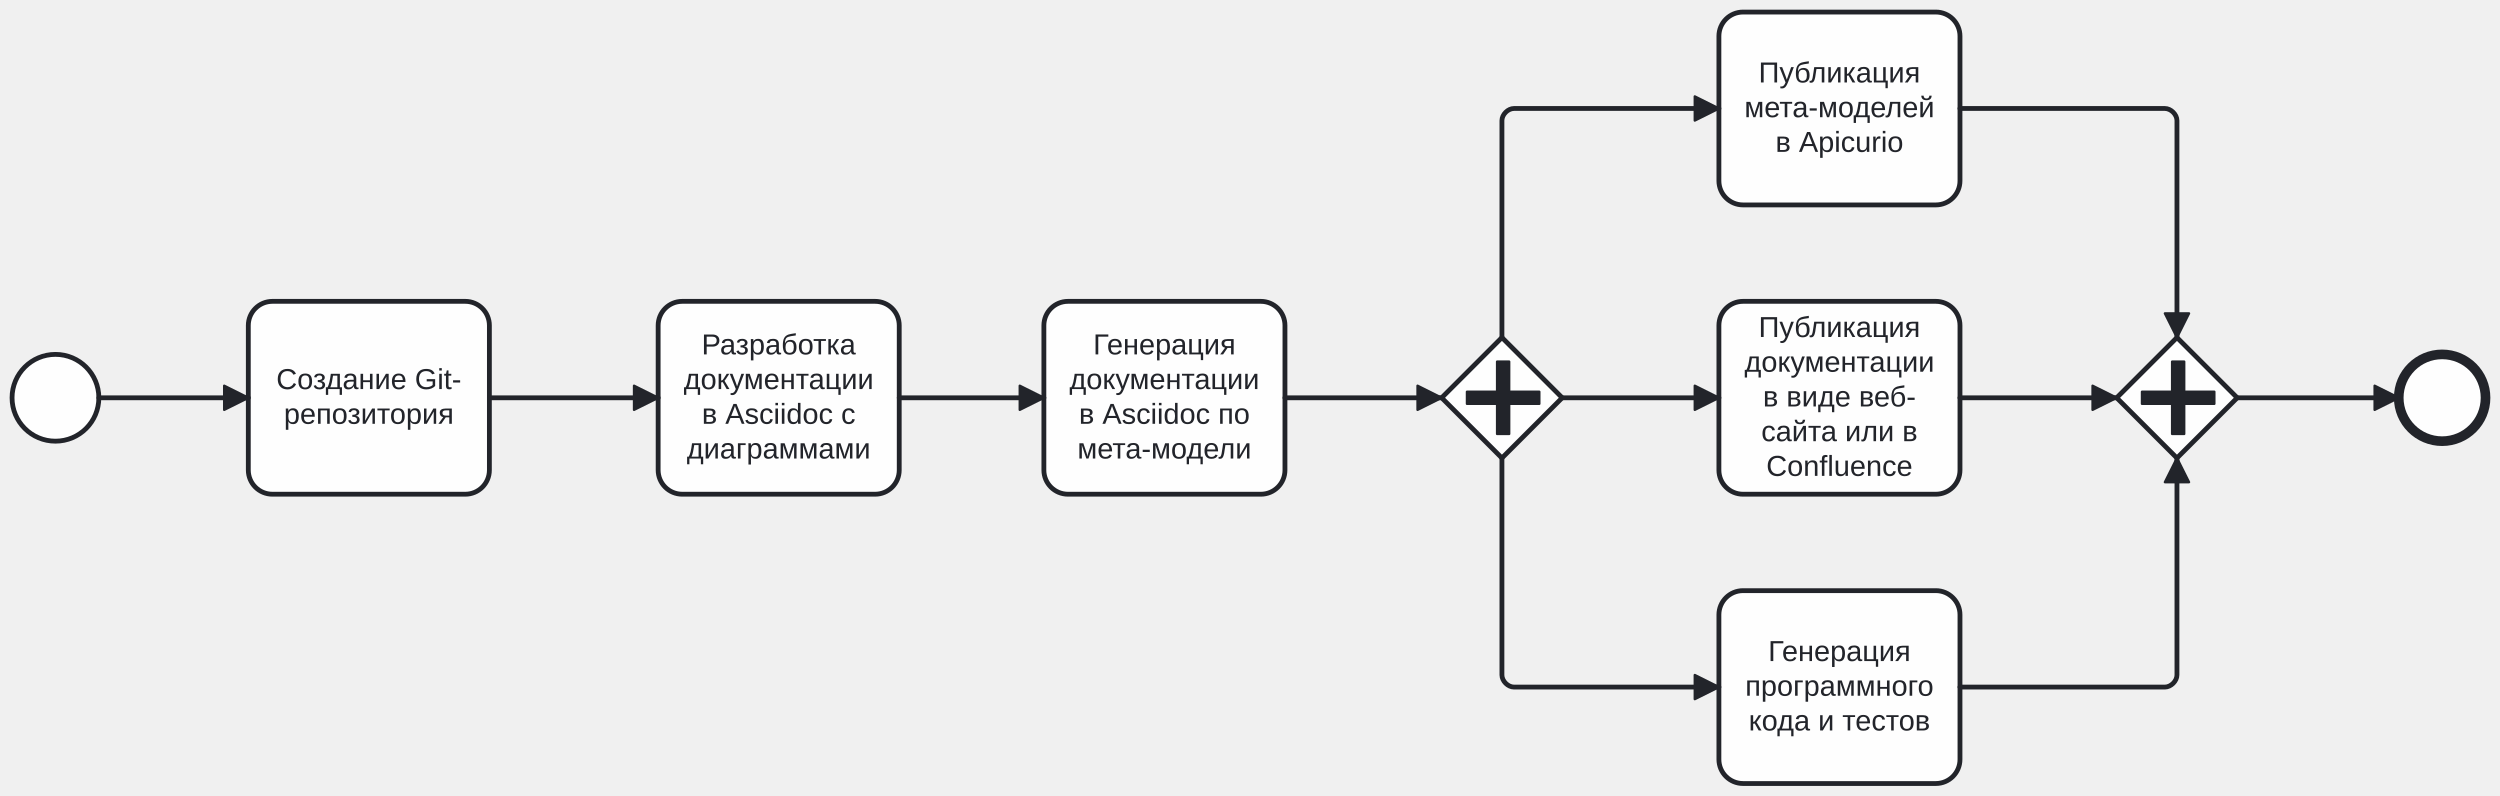
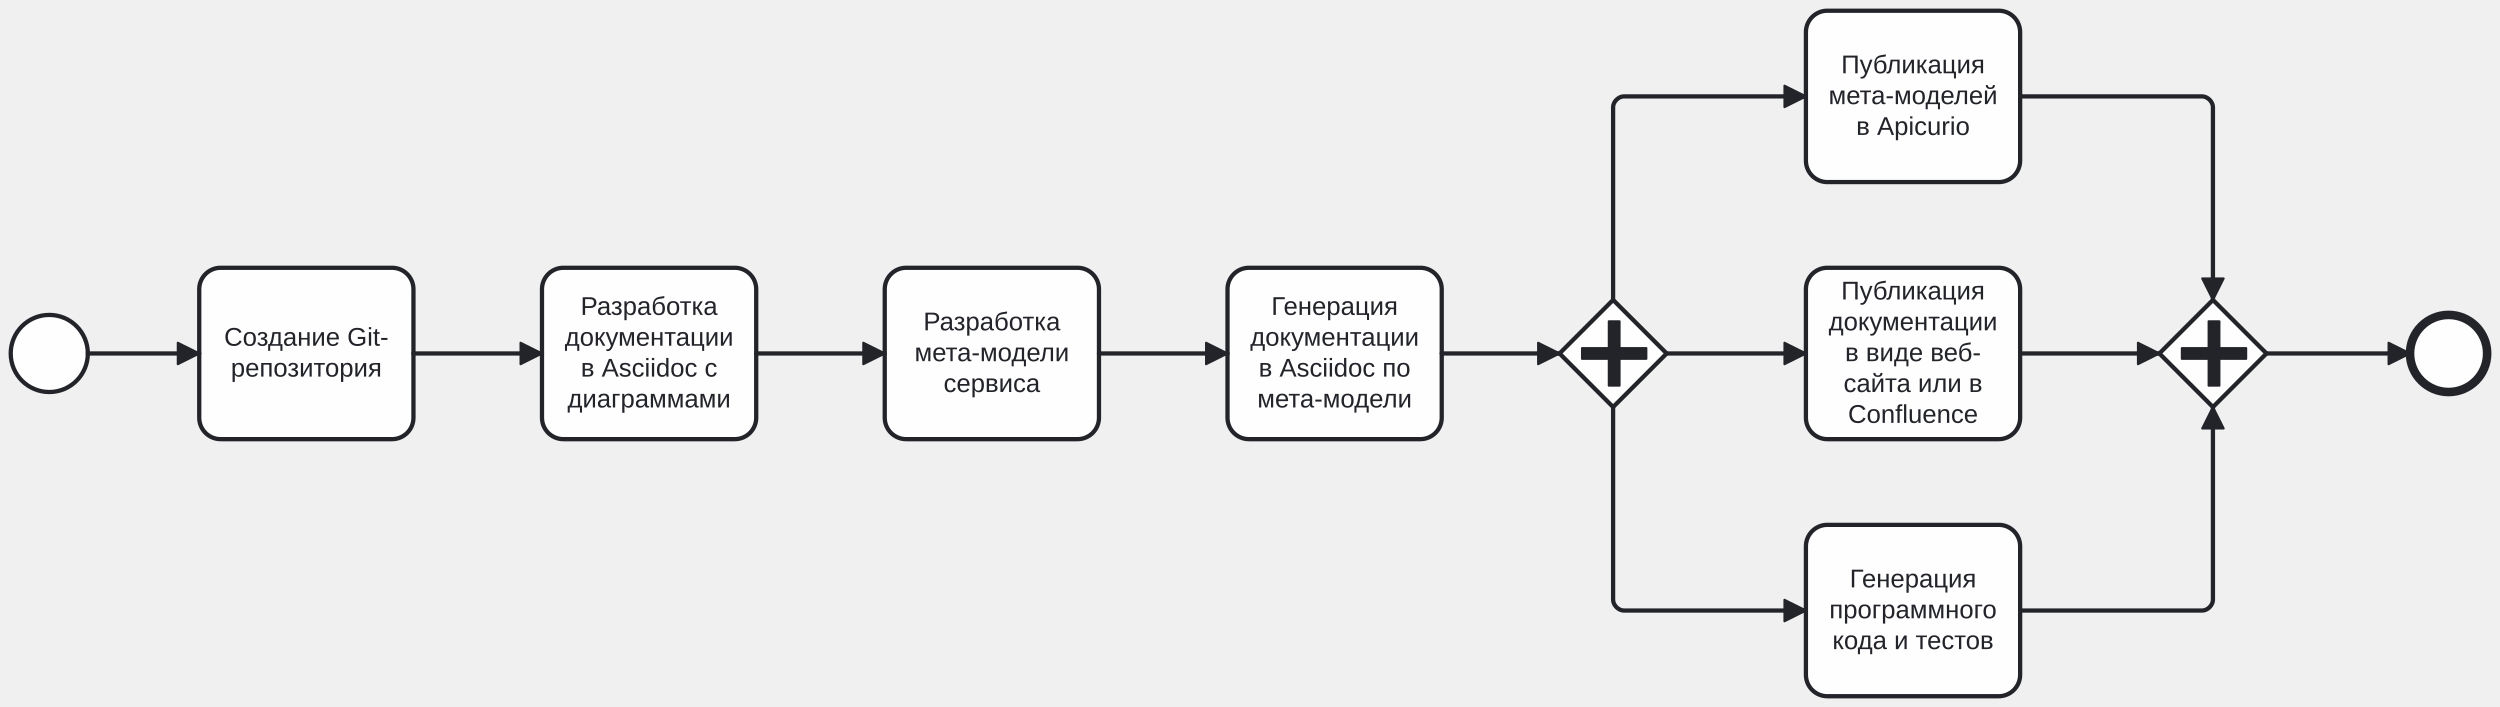
- <svg xmlns="http://www.w3.org/2000/svg" width="1037" height="330" viewBox="177 75 1037 330" version="1.1">
+ <svg xmlns="http://www.w3.org/2000/svg" width="1167" height="330" viewBox="147 75 1167 330" version="1.1">
  <defs>
-     <pattern id="djs-grid-pattern-32175" width="10" height="10" patternUnits="userSpaceOnUse">
+     <pattern id="djs-grid-pattern-448613" width="10" height="10" patternUnits="userSpaceOnUse">
      <circle cx="0.5" cy="0.5" r="0.5" style="fill: rgb(204, 204, 204);" />
    </pattern>
  </defs>
  <g class="djs-group">
-     <g class="djs-element djs-shape" data-element-id="StartEvent_1" style="display: block;" transform="matrix(1 0 0 1 182 222)">
-       <g class="djs-visual">
-         <circle cx="18" cy="18" r="18" style="stroke-linecap: round; stroke-linejoin: round; stroke: rgb(34, 36, 42); stroke-width: 2px; fill: white; fill-opacity: 0.95;" />
-       </g>
-       <rect class="djs-hit djs-hit-all" x="0" y="0" width="36" height="36" style="fill: none; stroke-opacity: 0; stroke: white; stroke-width: 15px;" />
-       <circle cx="18" cy="18" r="23" class="djs-outline" style="fill: none;" />
-     </g>
-   </g>
-   <g class="djs-group">
-     <g class="djs-element djs-shape" data-element-id="Activity_17vgaqa" style="display: block;" transform="matrix(1 0 0 1 280 200)">
-       <g class="djs-visual">
-         <rect x="0" y="0" width="100" height="80" rx="10" ry="10" style="stroke-linecap: round; stroke-linejoin: round; stroke: rgb(34, 36, 42); stroke-width: 2px; fill: white; fill-opacity: 0.95;" />
-         <text lineHeight="1.2" class="djs-label" style="font-family: Arial, sans-serif; font-size: 12px; font-weight: normal; fill: rgb(34, 36, 42);">
-           <tspan x="11.605" y="36.4">Создание Git-</tspan>
-           <tspan x="14.75" y="50.8">репозитория</tspan>
-         </text>
-       </g>
-       <rect class="djs-hit djs-hit-all" x="0" y="0" width="100" height="80" style="fill: none; stroke-opacity: 0; stroke: white; stroke-width: 15px;" />
-       <rect x="-5" y="-5" rx="14" width="110" height="90" class="djs-outline" style="fill: none;" />
-     </g>
-   </g>
-   <g class="djs-group">
-     <g class="djs-element djs-shape" data-element-id="Activity_1gcl9dk" style="display: block;" transform="matrix(1 0 0 1 450 200)">
-       <g class="djs-visual">
-         <rect x="0" y="0" width="100" height="80" rx="10" ry="10" style="stroke-linecap: round; stroke-linejoin: round; stroke: rgb(34, 36, 42); stroke-width: 2px; fill: white; fill-opacity: 0.95;" />
-         <text lineHeight="1.2" class="djs-label" style="font-family: Arial, sans-serif; font-size: 12px; font-weight: normal; fill: rgb(34, 36, 42);">
-           <tspan x="18.02" y="22">Разработка </tspan>
-           <tspan x="10.602" y="36.4">документации </tspan>
-           <tspan x="18.137" y="50.8">в Asciidoc с </tspan>
-           <tspan x="11.883" y="65.2">диаграммами</tspan>
-         </text>
-       </g>
-       <rect class="djs-hit djs-hit-all" x="0" y="0" width="100" height="80" style="fill: none; stroke-opacity: 0; stroke: white; stroke-width: 15px;" />
-       <rect x="-5" y="-5" rx="14" width="110" height="90" class="djs-outline" style="fill: none;" />
-     </g>
-   </g>
-   <g class="djs-group">
-     <g class="djs-element djs-shape" data-element-id="Activity_06bjvl6" style="display: block;" transform="matrix(1 0 0 1 610 200)">
-       <g class="djs-visual">
-         <rect x="0" y="0" width="100" height="80" rx="10" ry="10" style="stroke-linecap: round; stroke-linejoin: round; stroke: rgb(34, 36, 42); stroke-width: 2px; fill: white; fill-opacity: 0.95;" />
-         <text lineHeight="1.2" class="djs-label" style="font-family: Arial, sans-serif; font-size: 12px; font-weight: normal; fill: rgb(34, 36, 42);">
-           <tspan x="20.453" y="22">Генерация </tspan>
-           <tspan x="10.602" y="36.4">документации </tspan>
-           <tspan x="14.551" y="50.8">в Asciidoc по </tspan>
-           <tspan x="13.898" y="65.2">мета-модели</tspan>
-         </text>
-       </g>
-       <rect class="djs-hit djs-hit-all" x="0" y="0" width="100" height="80" style="fill: none; stroke-opacity: 0; stroke: white; stroke-width: 15px;" />
-       <rect x="-5" y="-5" rx="14" width="110" height="90" class="djs-outline" style="fill: none;" />
-     </g>
-   </g>
-   <g class="djs-group">
-     <g class="djs-element djs-shape" data-element-id="Gateway_018wpae" style="display: block;" transform="matrix(1 0 0 1 775 215)">
+     <g class="djs-element djs-shape" data-element-id="Gateway_018wpae" style="display: block;" transform="matrix(1 0 0 1 875 215)">
      <g class="djs-visual">
        <polygon points="25,0 50,25 25,50 0,25" style="stroke-linecap: round; stroke-linejoin: round; stroke: rgb(34, 36, 42); stroke-width: 2px; fill: white; fill-opacity: 0.95;" />
        <path d="m 23,10 0,12.5 -12.5,0 0,5 12.5,0 0,12.5 5,0 0,-12.5 12.5,0 0,-5 -12.5,0 0,-12.5 -5,0 z" style="fill: rgb(34, 36, 42); stroke-linecap: round; stroke-linejoin: round; stroke: rgb(34, 36, 42); stroke-width: 1px;" />
      </g>
      <rect class="djs-hit djs-hit-all" x="0" y="0" width="50" height="50" style="fill: none; stroke-opacity: 0; stroke: white; stroke-width: 15px;" />
      <rect x="2" y="2" rx="4" width="46" height="46" class="djs-outline" style="transform-box: fill-box; transform: rotate(45deg); transform-origin: center center; fill: none;" />
    </g>
  </g>
  <g class="djs-group">
-     <g class="djs-element djs-shape" data-element-id="Activity_1kvmr4q" style="display: block;" transform="matrix(1 0 0 1 890 200)">
+     <g class="djs-element djs-shape" data-element-id="Activity_1kvmr4q" style="display: block;" transform="matrix(1 0 0 1 990 200)">
      <g class="djs-visual">
        <rect x="0" y="0" width="100" height="80" rx="10" ry="10" style="stroke-linecap: round; stroke-linejoin: round; stroke: rgb(34, 36, 42); stroke-width: 2px; fill: white; fill-opacity: 0.95;" />
        <text lineHeight="1.2" class="djs-label" style="font-family: Arial, sans-serif; font-size: 12px; font-weight: normal; fill: rgb(34, 36, 42);">
          <tspan x="16.469" y="14.8">Публикация </tspan>
          <tspan x="10.602" y="29.2">документации </tspan>
          <tspan x="18.277" y="43.6">в виде веб-</tspan>
          <tspan x="17.566" y="58">сайта или в </tspan>
          <tspan x="19.645" y="72.4">Confluence</tspan>
        </text>
      </g>
      <rect class="djs-hit djs-hit-all" x="0" y="0" width="100" height="80" style="fill: none; stroke-opacity: 0; stroke: white; stroke-width: 15px;" />
      <rect x="-5" y="-5" rx="14" width="110" height="90" class="djs-outline" style="fill: none;" />
    </g>
  </g>
  <g class="djs-group">
-     <g class="djs-element djs-shape" data-element-id="Activity_09tmp7z" style="display: block;" transform="matrix(1 0 0 1 890 80)">
+     <g class="djs-element djs-shape" data-element-id="Activity_09tmp7z" style="display: block;" transform="matrix(1 0 0 1 990 80)">
      <g class="djs-visual">
        <rect x="0" y="0" width="100" height="80" rx="10" ry="10" style="stroke-linecap: round; stroke-linejoin: round; stroke: rgb(34, 36, 42); stroke-width: 2px; fill: white; fill-opacity: 0.95;" />
        <text lineHeight="1.2" class="djs-label" style="font-family: Arial, sans-serif; font-size: 12px; font-weight: normal; fill: rgb(34, 36, 42);">
          <tspan x="16.469" y="29.2">Публикация </tspan>
          <tspan x="10.562" y="43.6">мета-моделей </tspan>
          <tspan x="23.469" y="58">в Apicurio</tspan>
        </text>
      </g>
      <rect class="djs-hit djs-hit-all" x="0" y="0" width="100" height="80" style="fill: none; stroke-opacity: 0; stroke: white; stroke-width: 15px;" />
      <rect x="-5" y="-5" rx="14" width="110" height="90" class="djs-outline" style="fill: none;" />
    </g>
  </g>
  <g class="djs-group">
-     <g class="djs-element djs-shape" data-element-id="Activity_1oau82t" style="display: block;" transform="matrix(1 0 0 1 890 320)">
+     <g class="djs-element djs-shape" data-element-id="Activity_1oau82t" style="display: block;" transform="matrix(1 0 0 1 990 320)">
      <g class="djs-visual">
        <rect x="0" y="0" width="100" height="80" rx="10" ry="10" style="stroke-linecap: round; stroke-linejoin: round; stroke: rgb(34, 36, 42); stroke-width: 2px; fill: white; fill-opacity: 0.95;" />
        <text lineHeight="1.2" class="djs-label" style="font-family: Arial, sans-serif; font-size: 12px; font-weight: normal; fill: rgb(34, 36, 42);">
          <tspan x="20.453" y="29.2">Генерация </tspan>
          <tspan x="10.918" y="43.6">программного </tspan>
          <tspan x="12.355" y="58">кода и тестов</tspan>
        </text>
      </g>
      <rect class="djs-hit djs-hit-all" x="0" y="0" width="100" height="80" style="fill: none; stroke-opacity: 0; stroke: white; stroke-width: 15px;" />
      <rect x="-5" y="-5" rx="14" width="110" height="90" class="djs-outline" style="fill: none;" />
    </g>
  </g>
  <g class="djs-group">
-     <g class="djs-element djs-shape" data-element-id="Gateway_00l5hsx" style="display: block;" transform="matrix(1 0 0 1 1055 215)">
+     <g class="djs-element djs-shape" data-element-id="Gateway_00l5hsx" style="display: block;" transform="matrix(1 0 0 1 1155 215)">
      <g class="djs-visual">
        <polygon points="25,0 50,25 25,50 0,25" style="stroke-linecap: round; stroke-linejoin: round; stroke: rgb(34, 36, 42); stroke-width: 2px; fill: white; fill-opacity: 0.95;" />
        <path d="m 23,10 0,12.5 -12.5,0 0,5 12.5,0 0,12.5 5,0 0,-12.5 12.5,0 0,-5 -12.5,0 0,-12.5 -5,0 z" style="fill: rgb(34, 36, 42); stroke-linecap: round; stroke-linejoin: round; stroke: rgb(34, 36, 42); stroke-width: 1px;" />
      </g>
      <rect class="djs-hit djs-hit-all" x="0" y="0" width="50" height="50" style="fill: none; stroke-opacity: 0; stroke: white; stroke-width: 15px;" />
      <rect x="2" y="2" rx="4" width="46" height="46" class="djs-outline" style="transform-box: fill-box; transform: rotate(45deg); transform-origin: center center; fill: none;" />
    </g>
  </g>
  <g class="djs-group">
-     <g class="djs-element djs-shape" data-element-id="Event_00pvomh" style="display: block;" transform="matrix(1 0 0 1 1172 222)">
+     <g class="djs-element djs-shape" data-element-id="Event_00pvomh" style="display: block;" transform="matrix(1 0 0 1 1272 222)">
      <g class="djs-visual">
        <circle cx="18" cy="18" r="18" style="stroke-linecap: round; stroke-linejoin: round; stroke: rgb(34, 36, 42); stroke-width: 4px; fill: white; fill-opacity: 0.95;" />
      </g>
      <rect class="djs-hit djs-hit-all" x="0" y="0" width="36" height="36" style="fill: none; stroke-opacity: 0; stroke: white; stroke-width: 15px;" />
      <circle cx="18" cy="18" r="24" class="djs-outline" style="fill: none;" />
    </g>
  </g>
  <g class="djs-group">
+     <g class="djs-element djs-shape" data-element-id="Activity_06bjvl6" style="display: block;" transform="matrix(1 0 0 1 720 200)">
+       <g class="djs-visual">
+         <rect x="0" y="0" width="100" height="80" rx="10" ry="10" style="stroke-linecap: round; stroke-linejoin: round; stroke: rgb(34, 36, 42); stroke-width: 2px; fill: white; fill-opacity: 0.95;" />
+         <text lineHeight="1.2" class="djs-label" style="font-family: Arial, sans-serif; font-size: 12px; font-weight: normal; fill: rgb(34, 36, 42);">
+           <tspan x="20.453" y="22">Генерация </tspan>
+           <tspan x="10.602" y="36.4">документации </tspan>
+           <tspan x="14.551" y="50.8">в Asciidoc по </tspan>
+           <tspan x="13.898" y="65.2">мета-модели</tspan>
+         </text>
+       </g>
+       <rect class="djs-hit djs-hit-all" x="0" y="0" width="100" height="80" style="fill: none; stroke-opacity: 0; stroke: white; stroke-width: 15px;" />
+       <rect x="-5" y="-5" rx="14" width="110" height="90" class="djs-outline" style="fill: none;" />
+     </g>
+   </g>
+   <g class="djs-group">
+     <g class="djs-element djs-shape" data-element-id="StartEvent_1" style="display: block;" transform="matrix(1 0 0 1 152 222)">
+       <g class="djs-visual">
+         <circle cx="18" cy="18" r="18" style="stroke-linecap: round; stroke-linejoin: round; stroke: rgb(34, 36, 42); stroke-width: 2px; fill: white; fill-opacity: 0.95;" />
+       </g>
+       <rect class="djs-hit djs-hit-all" x="0" y="0" width="36" height="36" style="fill: none; stroke-opacity: 0; stroke: white; stroke-width: 15px;" />
+       <circle cx="18" cy="18" r="23" class="djs-outline" style="fill: none;" />
+     </g>
+   </g>
+   <g class="djs-group">
+     <g class="djs-element djs-shape" data-element-id="Activity_17vgaqa" style="display: block;" transform="matrix(1 0 0 1 240 200)">
+       <g class="djs-visual">
+         <rect x="0" y="0" width="100" height="80" rx="10" ry="10" style="stroke-linecap: round; stroke-linejoin: round; stroke: rgb(34, 36, 42); stroke-width: 2px; fill: white; fill-opacity: 0.95;" />
+         <text lineHeight="1.2" class="djs-label" style="font-family: Arial, sans-serif; font-size: 12px; font-weight: normal; fill: rgb(34, 36, 42);">
+           <tspan x="11.605" y="36.4">Создание Git-</tspan>
+           <tspan x="14.75" y="50.8">репозитория</tspan>
+         </text>
+       </g>
+       <rect class="djs-hit djs-hit-all" x="0" y="0" width="100" height="80" style="fill: none; stroke-opacity: 0; stroke: white; stroke-width: 15px;" />
+       <rect x="-5" y="-5" rx="14" width="110" height="90" class="djs-outline" style="fill: none;" />
+     </g>
+   </g>
+   <g class="djs-group">
+     <g class="djs-element djs-shape" data-element-id="Activity_1gcl9dk" style="display: block;" transform="matrix(1 0 0 1 400 200)">
+       <g class="djs-visual">
+         <rect x="0" y="0" width="100" height="80" rx="10" ry="10" style="stroke-linecap: round; stroke-linejoin: round; stroke: rgb(34, 36, 42); stroke-width: 2px; fill: white; fill-opacity: 0.95;" />
+         <text lineHeight="1.2" class="djs-label" style="font-family: Arial, sans-serif; font-size: 12px; font-weight: normal; fill: rgb(34, 36, 42);">
+           <tspan x="18.02" y="22">Разработка </tspan>
+           <tspan x="10.602" y="36.4">документации </tspan>
+           <tspan x="18.137" y="50.8">в Asciidoc с </tspan>
+           <tspan x="11.883" y="65.2">диаграммами</tspan>
+         </text>
+       </g>
+       <rect class="djs-hit djs-hit-all" x="0" y="0" width="100" height="80" style="fill: none; stroke-opacity: 0; stroke: white; stroke-width: 15px;" />
+       <rect x="-5" y="-5" rx="14" width="110" height="90" class="djs-outline" style="fill: none;" />
+     </g>
+   </g>
+   <g class="djs-group">
+     <g class="djs-element djs-shape" data-element-id="Activity_0qhbyjm" style="display: block;" transform="matrix(1 0 0 1 560 200)">
+       <g class="djs-visual">
+         <rect x="0" y="0" width="100" height="80" rx="10" ry="10" style="stroke-linecap: round; stroke-linejoin: round; stroke: rgb(34, 36, 42); stroke-width: 2px; fill: white; fill-opacity: 0.95;" />
+         <text lineHeight="1.2" class="djs-label" style="font-family: Arial, sans-serif; font-size: 12px; font-weight: normal; fill: rgb(34, 36, 42);">
+           <tspan x="18.02" y="29.2">Разработка </tspan>
+           <tspan x="13.898" y="43.6">мета-модели </tspan>
+           <tspan x="27.449" y="58">сервиса</tspan>
+         </text>
+       </g>
+       <rect class="djs-hit djs-hit-all" x="0" y="0" width="100" height="80" style="fill: none; stroke-opacity: 0; stroke: white; stroke-width: 15px;" />
+       <rect x="-5" y="-5" rx="14" width="110" height="90" class="djs-outline" style="fill: none;" />
+     </g>
+   </g>
+   <g class="djs-group">
+     <g class="djs-element djs-connection" data-element-id="Flow_06gxj4g" style="display: block;">
+       <g class="djs-visual">
+         <defs>
+           <marker id="marker-6v6k7n41cssh440fry7ofoq4r" viewBox="0 0 20 20" refX="11" refY="10" markerWidth="10" markerHeight="10" orient="auto">
+             <path d="M 1 5 L 11 10 L 1 15 Z" style="stroke-linecap: round; stroke-linejoin: round; stroke: rgb(34, 36, 42); stroke-width: 1px; fill: rgb(34, 36, 42);" />
+           </marker>
+         </defs>
+         <path data-corner-radius="5" style="fill: none; stroke-linecap: round; stroke-linejoin: round; stroke: rgb(34, 36, 42); stroke-width: 2px; marker-end: url('#marker-6v6k7n41cssh440fry7ofoq4r');" d="M820,240L875,240" />
+       </g>
+       <path d="M820,240L875,240" class="djs-hit djs-hit-stroke" style="fill: none; stroke-opacity: 0; stroke: white; stroke-width: 15px;" />
+       <rect x="815" y="235" rx="4" width="65" height="10" class="djs-outline" style="fill: none;" />
+     </g>
+   </g>
+   <g class="djs-group">
+     <g class="djs-element djs-connection" data-element-id="Flow_0cxwu36" style="display: block;">
+       <g class="djs-visual">
+         <defs>
+           <marker id="marker-6jcn6rkhxwbr22nace0dwq3xg" viewBox="0 0 20 20" refX="11" refY="10" markerWidth="10" markerHeight="10" orient="auto">
+             <path d="M 1 5 L 11 10 L 1 15 Z" style="stroke-linecap: round; stroke-linejoin: round; stroke: rgb(34, 36, 42); stroke-width: 1px; fill: rgb(34, 36, 42);" />
+           </marker>
+         </defs>
+         <path data-corner-radius="5" style="fill: none; stroke-linecap: round; stroke-linejoin: round; stroke: rgb(34, 36, 42); stroke-width: 2px; marker-end: url('#marker-6jcn6rkhxwbr22nace0dwq3xg');" d="M925,240L990,240" />
+       </g>
+       <path d="M925,240L990,240" class="djs-hit djs-hit-stroke" style="fill: none; stroke-opacity: 0; stroke: white; stroke-width: 15px;" />
+       <rect x="920" y="235" rx="4" width="75" height="10" class="djs-outline" style="fill: none;" />
+     </g>
+   </g>
+   <g class="djs-group">
+     <g class="djs-element djs-connection" data-element-id="Flow_001gp8b" style="display: block;">
+       <g class="djs-visual">
+         <defs>
+           <marker id="marker-46t99sl1r978e6fvhimkmmric" viewBox="0 0 20 20" refX="11" refY="10" markerWidth="10" markerHeight="10" orient="auto">
+             <path d="M 1 5 L 11 10 L 1 15 Z" style="stroke-linecap: round; stroke-linejoin: round; stroke: rgb(34, 36, 42); stroke-width: 1px; fill: rgb(34, 36, 42);" />
+           </marker>
+         </defs>
+         <path data-corner-radius="5" style="fill: none; stroke-linecap: round; stroke-linejoin: round; stroke: rgb(34, 36, 42); stroke-width: 2px; marker-end: url('#marker-46t99sl1r978e6fvhimkmmric');" d="M900,215L900,125C900,122.5,902.5,120,905,120L990,120" />
+       </g>
+       <path d="M900,215L900,120L990,120" class="djs-hit djs-hit-stroke" style="fill: none; stroke-opacity: 0; stroke: white; stroke-width: 15px;" />
+       <rect x="895" y="115" rx="4" width="100" height="105" class="djs-outline" style="fill: none;" />
+     </g>
+   </g>
+   <g class="djs-group">
+     <g class="djs-element djs-connection" data-element-id="Flow_1tycgkm" style="display: block;">
+       <g class="djs-visual">
+         <defs>
+           <marker id="marker-00s8n0jlx92qpx2300yq7lwzu" viewBox="0 0 20 20" refX="11" refY="10" markerWidth="10" markerHeight="10" orient="auto">
+             <path d="M 1 5 L 11 10 L 1 15 Z" style="stroke-linecap: round; stroke-linejoin: round; stroke: rgb(34, 36, 42); stroke-width: 1px; fill: rgb(34, 36, 42);" />
+           </marker>
+         </defs>
+         <path data-corner-radius="5" style="fill: none; stroke-linecap: round; stroke-linejoin: round; stroke: rgb(34, 36, 42); stroke-width: 2px; marker-end: url('#marker-00s8n0jlx92qpx2300yq7lwzu');" d="M900,265L900,355C900,357.5,902.5,360,905,360L990,360" />
+       </g>
+       <path d="M900,265L900,360L990,360" class="djs-hit djs-hit-stroke" style="fill: none; stroke-opacity: 0; stroke: white; stroke-width: 15px;" />
+       <rect x="895" y="260" rx="4" width="100" height="105" class="djs-outline" style="fill: none;" />
+     </g>
+   </g>
+   <g class="djs-group">
+     <g class="djs-element djs-connection" data-element-id="Flow_1pu0ix2" style="display: block;">
+       <g class="djs-visual">
+         <defs>
+           <marker id="marker-3tkri3bp7dt1jhbefjvi0o5t8" viewBox="0 0 20 20" refX="11" refY="10" markerWidth="10" markerHeight="10" orient="auto">
+             <path d="M 1 5 L 11 10 L 1 15 Z" style="stroke-linecap: round; stroke-linejoin: round; stroke: rgb(34, 36, 42); stroke-width: 1px; fill: rgb(34, 36, 42);" />
+           </marker>
+         </defs>
+         <path data-corner-radius="5" style="fill: none; stroke-linecap: round; stroke-linejoin: round; stroke: rgb(34, 36, 42); stroke-width: 2px; marker-end: url('#marker-3tkri3bp7dt1jhbefjvi0o5t8');" d="M1090,240L1155,240" />
+       </g>
+       <path d="M1090,240L1155,240" class="djs-hit djs-hit-stroke" style="fill: none; stroke-opacity: 0; stroke: white; stroke-width: 15px;" />
+       <rect x="1085" y="235" rx="4" width="75" height="10" class="djs-outline" style="fill: none;" />
+     </g>
+   </g>
+   <g class="djs-group">
+     <g class="djs-element djs-connection" data-element-id="Flow_1glwq9r" style="display: block;">
+       <g class="djs-visual">
+         <defs>
+           <marker id="marker-anvjo3bs695fpseoi16d20y8k" viewBox="0 0 20 20" refX="11" refY="10" markerWidth="10" markerHeight="10" orient="auto">
+             <path d="M 1 5 L 11 10 L 1 15 Z" style="stroke-linecap: round; stroke-linejoin: round; stroke: rgb(34, 36, 42); stroke-width: 1px; fill: rgb(34, 36, 42);" />
+           </marker>
+         </defs>
+         <path data-corner-radius="5" style="fill: none; stroke-linecap: round; stroke-linejoin: round; stroke: rgb(34, 36, 42); stroke-width: 2px; marker-end: url('#marker-anvjo3bs695fpseoi16d20y8k');" d="M1090,120L1175,120C1177.5,120,1180,122.5,1180,125L1180,215" />
+       </g>
+       <path d="M1090,120L1180,120L1180,215" class="djs-hit djs-hit-stroke" style="fill: none; stroke-opacity: 0; stroke: white; stroke-width: 15px;" />
+       <rect x="1085" y="115" rx="4" width="100" height="105" class="djs-outline" style="fill: none;" />
+     </g>
+   </g>
+   <g class="djs-group">
+     <g class="djs-element djs-connection" data-element-id="Flow_11h4yv9" style="display: block;">
+       <g class="djs-visual">
+         <defs>
+           <marker id="marker-6qj1p38halfwpdrgejcw3yya1" viewBox="0 0 20 20" refX="11" refY="10" markerWidth="10" markerHeight="10" orient="auto">
+             <path d="M 1 5 L 11 10 L 1 15 Z" style="stroke-linecap: round; stroke-linejoin: round; stroke: rgb(34, 36, 42); stroke-width: 1px; fill: rgb(34, 36, 42);" />
+           </marker>
+         </defs>
+         <path data-corner-radius="5" style="fill: none; stroke-linecap: round; stroke-linejoin: round; stroke: rgb(34, 36, 42); stroke-width: 2px; marker-end: url('#marker-6qj1p38halfwpdrgejcw3yya1');" d="M1090,360L1175,360C1177.5,360,1180,357.5,1180,355L1180,265" />
+       </g>
+       <path d="M1090,360L1180,360L1180,265" class="djs-hit djs-hit-stroke" style="fill: none; stroke-opacity: 0; stroke: white; stroke-width: 15px;" />
+       <rect x="1085" y="260" rx="4" width="100" height="105" class="djs-outline" style="fill: none;" />
+     </g>
+   </g>
+   <g class="djs-group">
+     <g class="djs-element djs-connection" data-element-id="Flow_0pl8qpg" style="display: block;">
+       <g class="djs-visual">
+         <defs>
+           <marker id="marker-2ckcnhz8m1szubfd2agymqerj" viewBox="0 0 20 20" refX="11" refY="10" markerWidth="10" markerHeight="10" orient="auto">
+             <path d="M 1 5 L 11 10 L 1 15 Z" style="stroke-linecap: round; stroke-linejoin: round; stroke: rgb(34, 36, 42); stroke-width: 1px; fill: rgb(34, 36, 42);" />
+           </marker>
+         </defs>
+         <path data-corner-radius="5" style="fill: none; stroke-linecap: round; stroke-linejoin: round; stroke: rgb(34, 36, 42); stroke-width: 2px; marker-end: url('#marker-2ckcnhz8m1szubfd2agymqerj');" d="M1205,240L1272,240" />
+       </g>
+       <path d="M1205,240L1272,240" class="djs-hit djs-hit-stroke" style="fill: none; stroke-opacity: 0; stroke: white; stroke-width: 15px;" />
+       <rect x="1200" y="235" rx="4" width="77" height="10" class="djs-outline" style="fill: none;" />
+     </g>
+   </g>
+   <g class="djs-group">
+     <g class="djs-element djs-connection" data-element-id="Flow_0km9r0z" style="display: block;">
+       <g class="djs-visual">
+         <defs>
+           <marker id="marker-algdlr9bom2cwtkwd6x5tbe8r" viewBox="0 0 20 20" refX="11" refY="10" markerWidth="10" markerHeight="10" orient="auto">
+             <path d="M 1 5 L 11 10 L 1 15 Z" style="stroke-linecap: round; stroke-linejoin: round; stroke: rgb(34, 36, 42); stroke-width: 1px; fill: rgb(34, 36, 42);" />
+           </marker>
+         </defs>
+         <path data-corner-radius="5" style="fill: none; stroke-linecap: round; stroke-linejoin: round; stroke: rgb(34, 36, 42); stroke-width: 2px; marker-end: url('#marker-algdlr9bom2cwtkwd6x5tbe8r');" d="M660,240L720,240" />
+       </g>
+       <path d="M660,240L720,240" class="djs-hit djs-hit-stroke" style="fill: none; stroke-opacity: 0; stroke: white; stroke-width: 15px;" />
+       <rect x="655" y="235" rx="4" width="70" height="10" class="djs-outline" style="fill: none;" />
+     </g>
+   </g>
+   <g class="djs-group">
    <g class="djs-element djs-connection" data-element-id="Flow_067i31a" style="display: block;">
      <g class="djs-visual">
        <defs>
-           <marker id="marker-974fv3tv9v8gdkfnix7vb9t8t" viewBox="0 0 20 20" refX="11" refY="10" markerWidth="10" markerHeight="10" orient="auto">
-             <path d="M 1 5 L 11 10 L 1 15 Z" style="stroke-linecap: round; stroke-linejoin: round; stroke: rgb(34, 36, 42); stroke-width: 1px; fill: rgb(34, 36, 42);" />
-           </marker>
-         </defs>
-         <path data-corner-radius="5" style="fill: none; stroke-linecap: round; stroke-linejoin: round; stroke: rgb(34, 36, 42); stroke-width: 2px; marker-end: url('#marker-974fv3tv9v8gdkfnix7vb9t8t');" d="M218,240L280,240" />
-       </g>
-       <path d="M218,240L280,240" class="djs-hit djs-hit-stroke" style="fill: none; stroke-opacity: 0; stroke: white; stroke-width: 15px;" />
-       <rect x="213" y="235" rx="4" width="72" height="10" class="djs-outline" style="fill: none;" />
+           <marker id="marker-ain734fyoyt699z82k19j3yx7" viewBox="0 0 20 20" refX="11" refY="10" markerWidth="10" markerHeight="10" orient="auto">
+             <path d="M 1 5 L 11 10 L 1 15 Z" style="stroke-linecap: round; stroke-linejoin: round; stroke: rgb(34, 36, 42); stroke-width: 1px; fill: rgb(34, 36, 42);" />
+           </marker>
+         </defs>
+         <path data-corner-radius="5" style="fill: none; stroke-linecap: round; stroke-linejoin: round; stroke: rgb(34, 36, 42); stroke-width: 2px; marker-end: url('#marker-ain734fyoyt699z82k19j3yx7');" d="M188,240L240,240" />
+       </g>
+       <path d="M188,240L240,240" class="djs-hit djs-hit-stroke" style="fill: none; stroke-opacity: 0; stroke: white; stroke-width: 15px;" />
+       <rect x="183" y="235" rx="4" width="62" height="10" class="djs-outline" style="fill: none;" />
    </g>
  </g>
  <g class="djs-group">
    <g class="djs-element djs-connection" data-element-id="Flow_0zt9nz3" style="display: block;">
      <g class="djs-visual">
        <defs>
-           <marker id="marker-91xbx821hjv1s9z6unbmombzk" viewBox="0 0 20 20" refX="11" refY="10" markerWidth="10" markerHeight="10" orient="auto">
-             <path d="M 1 5 L 11 10 L 1 15 Z" style="stroke-linecap: round; stroke-linejoin: round; stroke: rgb(34, 36, 42); stroke-width: 1px; fill: rgb(34, 36, 42);" />
-           </marker>
-         </defs>
-         <path data-corner-radius="5" style="fill: none; stroke-linecap: round; stroke-linejoin: round; stroke: rgb(34, 36, 42); stroke-width: 2px; marker-end: url('#marker-91xbx821hjv1s9z6unbmombzk');" d="M380,240L450,240" />
-       </g>
-       <path d="M380,240L450,240" class="djs-hit djs-hit-stroke" style="fill: none; stroke-opacity: 0; stroke: white; stroke-width: 15px;" />
-       <rect x="375" y="235" rx="4" width="80" height="10" class="djs-outline" style="fill: none;" />
-     </g>
-   </g>
-   <g class="djs-group">
-     <g class="djs-element djs-connection" data-element-id="Flow_0yi7fam" style="display: block;">
-       <g class="djs-visual">
-         <defs>
-           <marker id="marker-ckzdw8uoeehupaoclrhmt26wo" viewBox="0 0 20 20" refX="11" refY="10" markerWidth="10" markerHeight="10" orient="auto">
-             <path d="M 1 5 L 11 10 L 1 15 Z" style="stroke-linecap: round; stroke-linejoin: round; stroke: rgb(34, 36, 42); stroke-width: 1px; fill: rgb(34, 36, 42);" />
-           </marker>
-         </defs>
-         <path data-corner-radius="5" style="fill: none; stroke-linecap: round; stroke-linejoin: round; stroke: rgb(34, 36, 42); stroke-width: 2px; marker-end: url('#marker-ckzdw8uoeehupaoclrhmt26wo');" d="M550,240L610,240" />
-       </g>
-       <path d="M550,240L610,240" class="djs-hit djs-hit-stroke" style="fill: none; stroke-opacity: 0; stroke: white; stroke-width: 15px;" />
-       <rect x="545" y="235" rx="4" width="70" height="10" class="djs-outline" style="fill: none;" />
-     </g>
-   </g>
-   <g class="djs-group">
-     <g class="djs-element djs-connection" data-element-id="Flow_06gxj4g" style="display: block;">
-       <g class="djs-visual">
-         <defs>
-           <marker id="marker-1275n0088nfw3l9jw5ykyumys" viewBox="0 0 20 20" refX="11" refY="10" markerWidth="10" markerHeight="10" orient="auto">
-             <path d="M 1 5 L 11 10 L 1 15 Z" style="stroke-linecap: round; stroke-linejoin: round; stroke: rgb(34, 36, 42); stroke-width: 1px; fill: rgb(34, 36, 42);" />
-           </marker>
-         </defs>
-         <path data-corner-radius="5" style="fill: none; stroke-linecap: round; stroke-linejoin: round; stroke: rgb(34, 36, 42); stroke-width: 2px; marker-end: url('#marker-1275n0088nfw3l9jw5ykyumys');" d="M710,240L775,240" />
-       </g>
-       <path d="M710,240L775,240" class="djs-hit djs-hit-stroke" style="fill: none; stroke-opacity: 0; stroke: white; stroke-width: 15px;" />
-       <rect x="705" y="235" rx="4" width="75" height="10" class="djs-outline" style="fill: none;" />
-     </g>
-   </g>
-   <g class="djs-group">
-     <g class="djs-element djs-connection" data-element-id="Flow_0cxwu36" style="display: block;">
-       <g class="djs-visual">
-         <defs>
-           <marker id="marker-4gl4dctnf9crzwugalg09xzy4" viewBox="0 0 20 20" refX="11" refY="10" markerWidth="10" markerHeight="10" orient="auto">
-             <path d="M 1 5 L 11 10 L 1 15 Z" style="stroke-linecap: round; stroke-linejoin: round; stroke: rgb(34, 36, 42); stroke-width: 1px; fill: rgb(34, 36, 42);" />
-           </marker>
-         </defs>
-         <path data-corner-radius="5" style="fill: none; stroke-linecap: round; stroke-linejoin: round; stroke: rgb(34, 36, 42); stroke-width: 2px; marker-end: url('#marker-4gl4dctnf9crzwugalg09xzy4');" d="M825,240L890,240" />
-       </g>
-       <path d="M825,240L890,240" class="djs-hit djs-hit-stroke" style="fill: none; stroke-opacity: 0; stroke: white; stroke-width: 15px;" />
-       <rect x="820" y="235" rx="4" width="75" height="10" class="djs-outline" style="fill: none;" />
-     </g>
-   </g>
-   <g class="djs-group">
-     <g class="djs-element djs-connection" data-element-id="Flow_001gp8b" style="display: block;">
-       <g class="djs-visual">
-         <defs>
-           <marker id="marker-6o1ql2xnowltj07onf6hv20eu" viewBox="0 0 20 20" refX="11" refY="10" markerWidth="10" markerHeight="10" orient="auto">
-             <path d="M 1 5 L 11 10 L 1 15 Z" style="stroke-linecap: round; stroke-linejoin: round; stroke: rgb(34, 36, 42); stroke-width: 1px; fill: rgb(34, 36, 42);" />
-           </marker>
-         </defs>
-         <path data-corner-radius="5" style="fill: none; stroke-linecap: round; stroke-linejoin: round; stroke: rgb(34, 36, 42); stroke-width: 2px; marker-end: url('#marker-6o1ql2xnowltj07onf6hv20eu');" d="M800,215L800,125C800,122.5,802.5,120,805,120L890,120" />
-       </g>
-       <path d="M800,215L800,120L890,120" class="djs-hit djs-hit-stroke" style="fill: none; stroke-opacity: 0; stroke: white; stroke-width: 15px;" />
-       <rect x="795" y="115" rx="4" width="100" height="105" class="djs-outline" style="fill: none;" />
-     </g>
-   </g>
-   <g class="djs-group">
-     <g class="djs-element djs-connection" data-element-id="Flow_1tycgkm" style="display: block;">
-       <g class="djs-visual">
-         <defs>
-           <marker id="marker-3mpgw5sowu0o3thc4gp6dv4wr" viewBox="0 0 20 20" refX="11" refY="10" markerWidth="10" markerHeight="10" orient="auto">
-             <path d="M 1 5 L 11 10 L 1 15 Z" style="stroke-linecap: round; stroke-linejoin: round; stroke: rgb(34, 36, 42); stroke-width: 1px; fill: rgb(34, 36, 42);" />
-           </marker>
-         </defs>
-         <path data-corner-radius="5" style="fill: none; stroke-linecap: round; stroke-linejoin: round; stroke: rgb(34, 36, 42); stroke-width: 2px; marker-end: url('#marker-3mpgw5sowu0o3thc4gp6dv4wr');" d="M800,265L800,355C800,357.5,802.5,360,805,360L890,360" />
-       </g>
-       <path d="M800,265L800,360L890,360" class="djs-hit djs-hit-stroke" style="fill: none; stroke-opacity: 0; stroke: white; stroke-width: 15px;" />
-       <rect x="795" y="260" rx="4" width="100" height="105" class="djs-outline" style="fill: none;" />
-     </g>
-   </g>
-   <g class="djs-group">
-     <g class="djs-element djs-connection" data-element-id="Flow_1pu0ix2" style="display: block;">
-       <g class="djs-visual">
-         <defs>
-           <marker id="marker-8ne51vnfa5fyb9etjw0mzedna" viewBox="0 0 20 20" refX="11" refY="10" markerWidth="10" markerHeight="10" orient="auto">
-             <path d="M 1 5 L 11 10 L 1 15 Z" style="stroke-linecap: round; stroke-linejoin: round; stroke: rgb(34, 36, 42); stroke-width: 1px; fill: rgb(34, 36, 42);" />
-           </marker>
-         </defs>
-         <path data-corner-radius="5" style="fill: none; stroke-linecap: round; stroke-linejoin: round; stroke: rgb(34, 36, 42); stroke-width: 2px; marker-end: url('#marker-8ne51vnfa5fyb9etjw0mzedna');" d="M990,240L1055,240" />
-       </g>
-       <path d="M990,240L1055,240" class="djs-hit djs-hit-stroke" style="fill: none; stroke-opacity: 0; stroke: white; stroke-width: 15px;" />
-       <rect x="985" y="235" rx="4" width="75" height="10" class="djs-outline" style="fill: none;" />
-     </g>
-   </g>
-   <g class="djs-group">
-     <g class="djs-element djs-connection" data-element-id="Flow_1glwq9r" style="display: block;">
-       <g class="djs-visual">
-         <defs>
-           <marker id="marker-0q7cgl1omrh6qc4cehsj30rmv" viewBox="0 0 20 20" refX="11" refY="10" markerWidth="10" markerHeight="10" orient="auto">
-             <path d="M 1 5 L 11 10 L 1 15 Z" style="stroke-linecap: round; stroke-linejoin: round; stroke: rgb(34, 36, 42); stroke-width: 1px; fill: rgb(34, 36, 42);" />
-           </marker>
-         </defs>
-         <path data-corner-radius="5" style="fill: none; stroke-linecap: round; stroke-linejoin: round; stroke: rgb(34, 36, 42); stroke-width: 2px; marker-end: url('#marker-0q7cgl1omrh6qc4cehsj30rmv');" d="M990,120L1075,120C1077.5,120,1080,122.5,1080,125L1080,215" />
-       </g>
-       <path d="M990,120L1080,120L1080,215" class="djs-hit djs-hit-stroke" style="fill: none; stroke-opacity: 0; stroke: white; stroke-width: 15px;" />
-       <rect x="985" y="115" rx="4" width="100" height="105" class="djs-outline" style="fill: none;" />
-     </g>
-   </g>
-   <g class="djs-group">
-     <g class="djs-element djs-connection" data-element-id="Flow_11h4yv9" style="display: block;">
-       <g class="djs-visual">
-         <defs>
-           <marker id="marker-2hr4i7rj99he3cpsfzf18t803" viewBox="0 0 20 20" refX="11" refY="10" markerWidth="10" markerHeight="10" orient="auto">
-             <path d="M 1 5 L 11 10 L 1 15 Z" style="stroke-linecap: round; stroke-linejoin: round; stroke: rgb(34, 36, 42); stroke-width: 1px; fill: rgb(34, 36, 42);" />
-           </marker>
-         </defs>
-         <path data-corner-radius="5" style="fill: none; stroke-linecap: round; stroke-linejoin: round; stroke: rgb(34, 36, 42); stroke-width: 2px; marker-end: url('#marker-2hr4i7rj99he3cpsfzf18t803');" d="M990,360L1075,360C1077.5,360,1080,357.5,1080,355L1080,265" />
-       </g>
-       <path d="M990,360L1080,360L1080,265" class="djs-hit djs-hit-stroke" style="fill: none; stroke-opacity: 0; stroke: white; stroke-width: 15px;" />
-       <rect x="985" y="260" rx="4" width="100" height="105" class="djs-outline" style="fill: none;" />
-     </g>
-   </g>
-   <g class="djs-group">
-     <g class="djs-element djs-connection" data-element-id="Flow_0pl8qpg" style="display: block;">
-       <g class="djs-visual">
-         <defs>
-           <marker id="marker-d946wfpcs96dhgez17f1e1asv" viewBox="0 0 20 20" refX="11" refY="10" markerWidth="10" markerHeight="10" orient="auto">
-             <path d="M 1 5 L 11 10 L 1 15 Z" style="stroke-linecap: round; stroke-linejoin: round; stroke: rgb(34, 36, 42); stroke-width: 1px; fill: rgb(34, 36, 42);" />
-           </marker>
-         </defs>
-         <path data-corner-radius="5" style="fill: none; stroke-linecap: round; stroke-linejoin: round; stroke: rgb(34, 36, 42); stroke-width: 2px; marker-end: url('#marker-d946wfpcs96dhgez17f1e1asv');" d="M1105,240L1172,240" />
-       </g>
-       <path d="M1105,240L1172,240" class="djs-hit djs-hit-stroke" style="fill: none; stroke-opacity: 0; stroke: white; stroke-width: 15px;" />
-       <rect x="1100" y="235" rx="4" width="77" height="10" class="djs-outline" style="fill: none;" />
+           <marker id="marker-9be3wo331ytujd33t4esharz7" viewBox="0 0 20 20" refX="11" refY="10" markerWidth="10" markerHeight="10" orient="auto">
+             <path d="M 1 5 L 11 10 L 1 15 Z" style="stroke-linecap: round; stroke-linejoin: round; stroke: rgb(34, 36, 42); stroke-width: 1px; fill: rgb(34, 36, 42);" />
+           </marker>
+         </defs>
+         <path data-corner-radius="5" style="fill: none; stroke-linecap: round; stroke-linejoin: round; stroke: rgb(34, 36, 42); stroke-width: 2px; marker-end: url('#marker-9be3wo331ytujd33t4esharz7');" d="M340,240L400,240" />
+       </g>
+       <path d="M340,240L400,240" class="djs-hit djs-hit-stroke" style="fill: none; stroke-opacity: 0; stroke: white; stroke-width: 15px;" />
+       <rect x="335" y="235" rx="4" width="70" height="10" class="djs-outline" style="fill: none;" />
+     </g>
+   </g>
+   <g class="djs-group">
+     <g class="djs-element djs-connection" data-element-id="Flow_1pr15j0" style="display: block;">
+       <g class="djs-visual">
+         <defs>
+           <marker id="marker-5oov21l7qys6ikyc401pgc9cf" viewBox="0 0 20 20" refX="11" refY="10" markerWidth="10" markerHeight="10" orient="auto">
+             <path d="M 1 5 L 11 10 L 1 15 Z" style="stroke-linecap: round; stroke-linejoin: round; stroke: rgb(34, 36, 42); stroke-width: 1px; fill: rgb(34, 36, 42);" />
+           </marker>
+         </defs>
+         <path data-corner-radius="5" style="fill: none; stroke-linecap: round; stroke-linejoin: round; stroke: rgb(34, 36, 42); stroke-width: 2px; marker-end: url('#marker-5oov21l7qys6ikyc401pgc9cf');" d="M500,240L560,240" />
+       </g>
+       <path d="M500,240L560,240" class="djs-hit djs-hit-stroke" style="fill: none; stroke-opacity: 0; stroke: white; stroke-width: 15px;" />
+       <rect x="495" y="235" rx="4" width="70" height="10" class="djs-outline" style="fill: none;" />
    </g>
  </g>
</svg>
